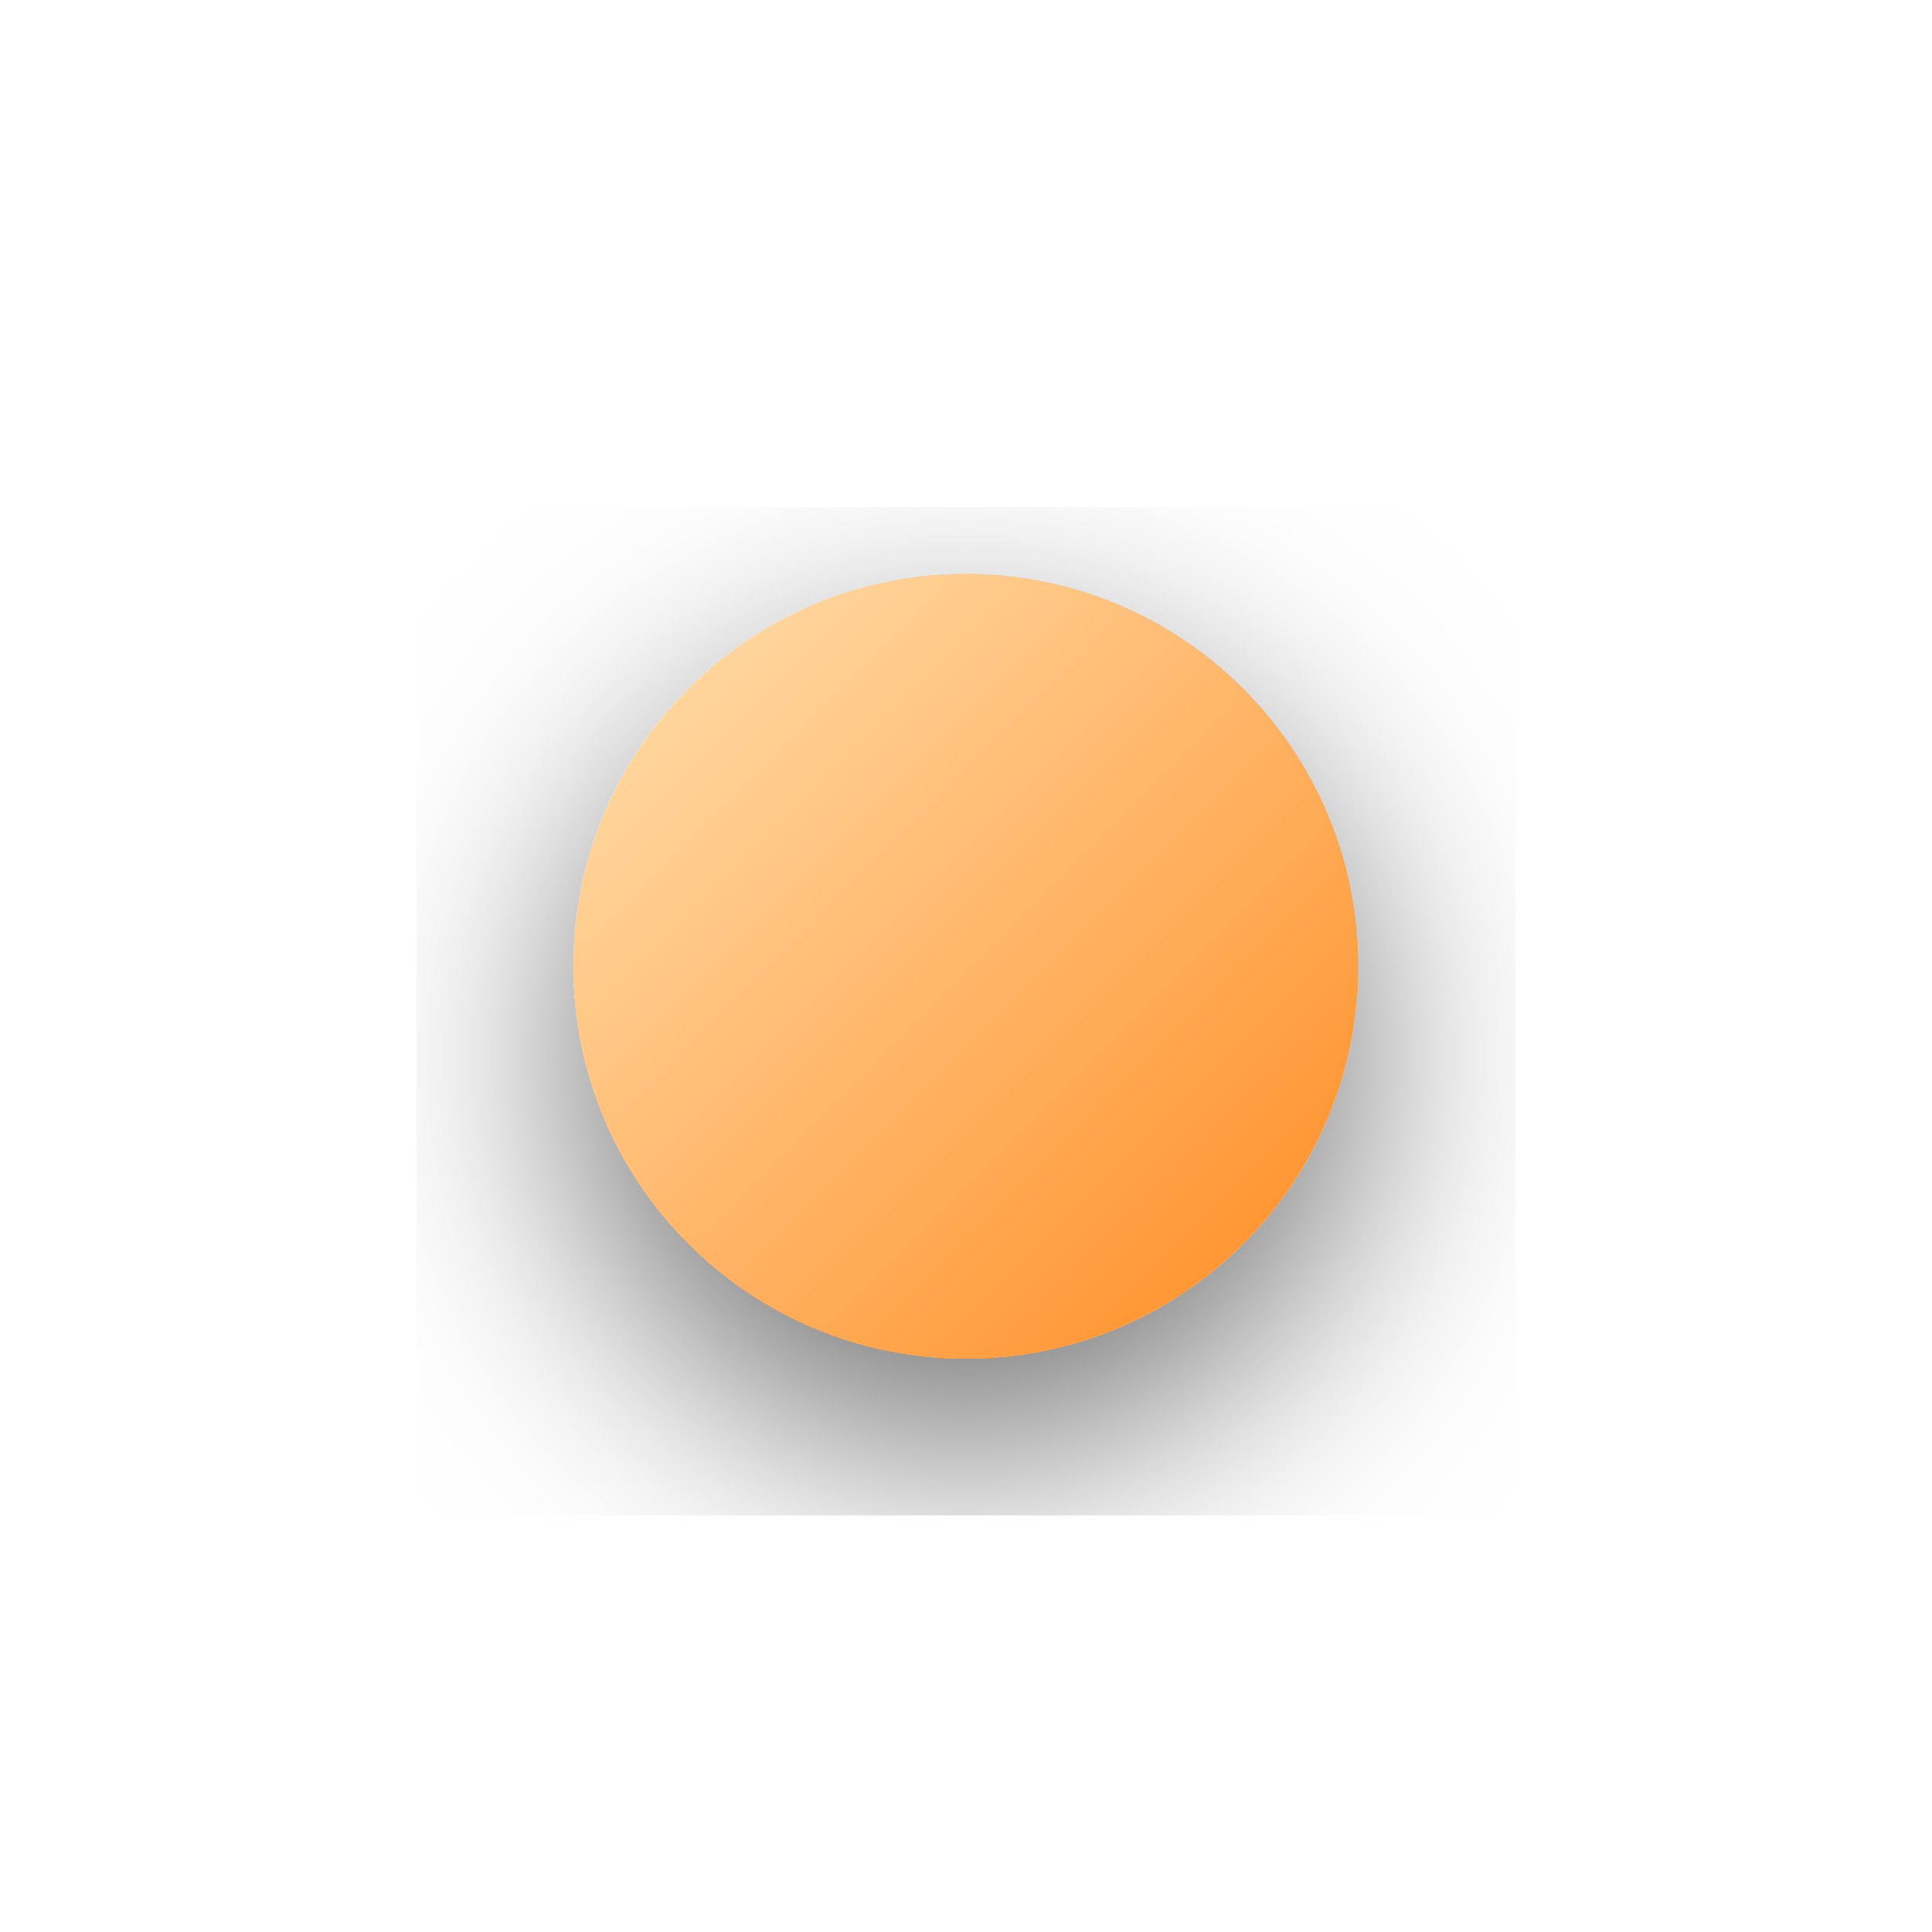
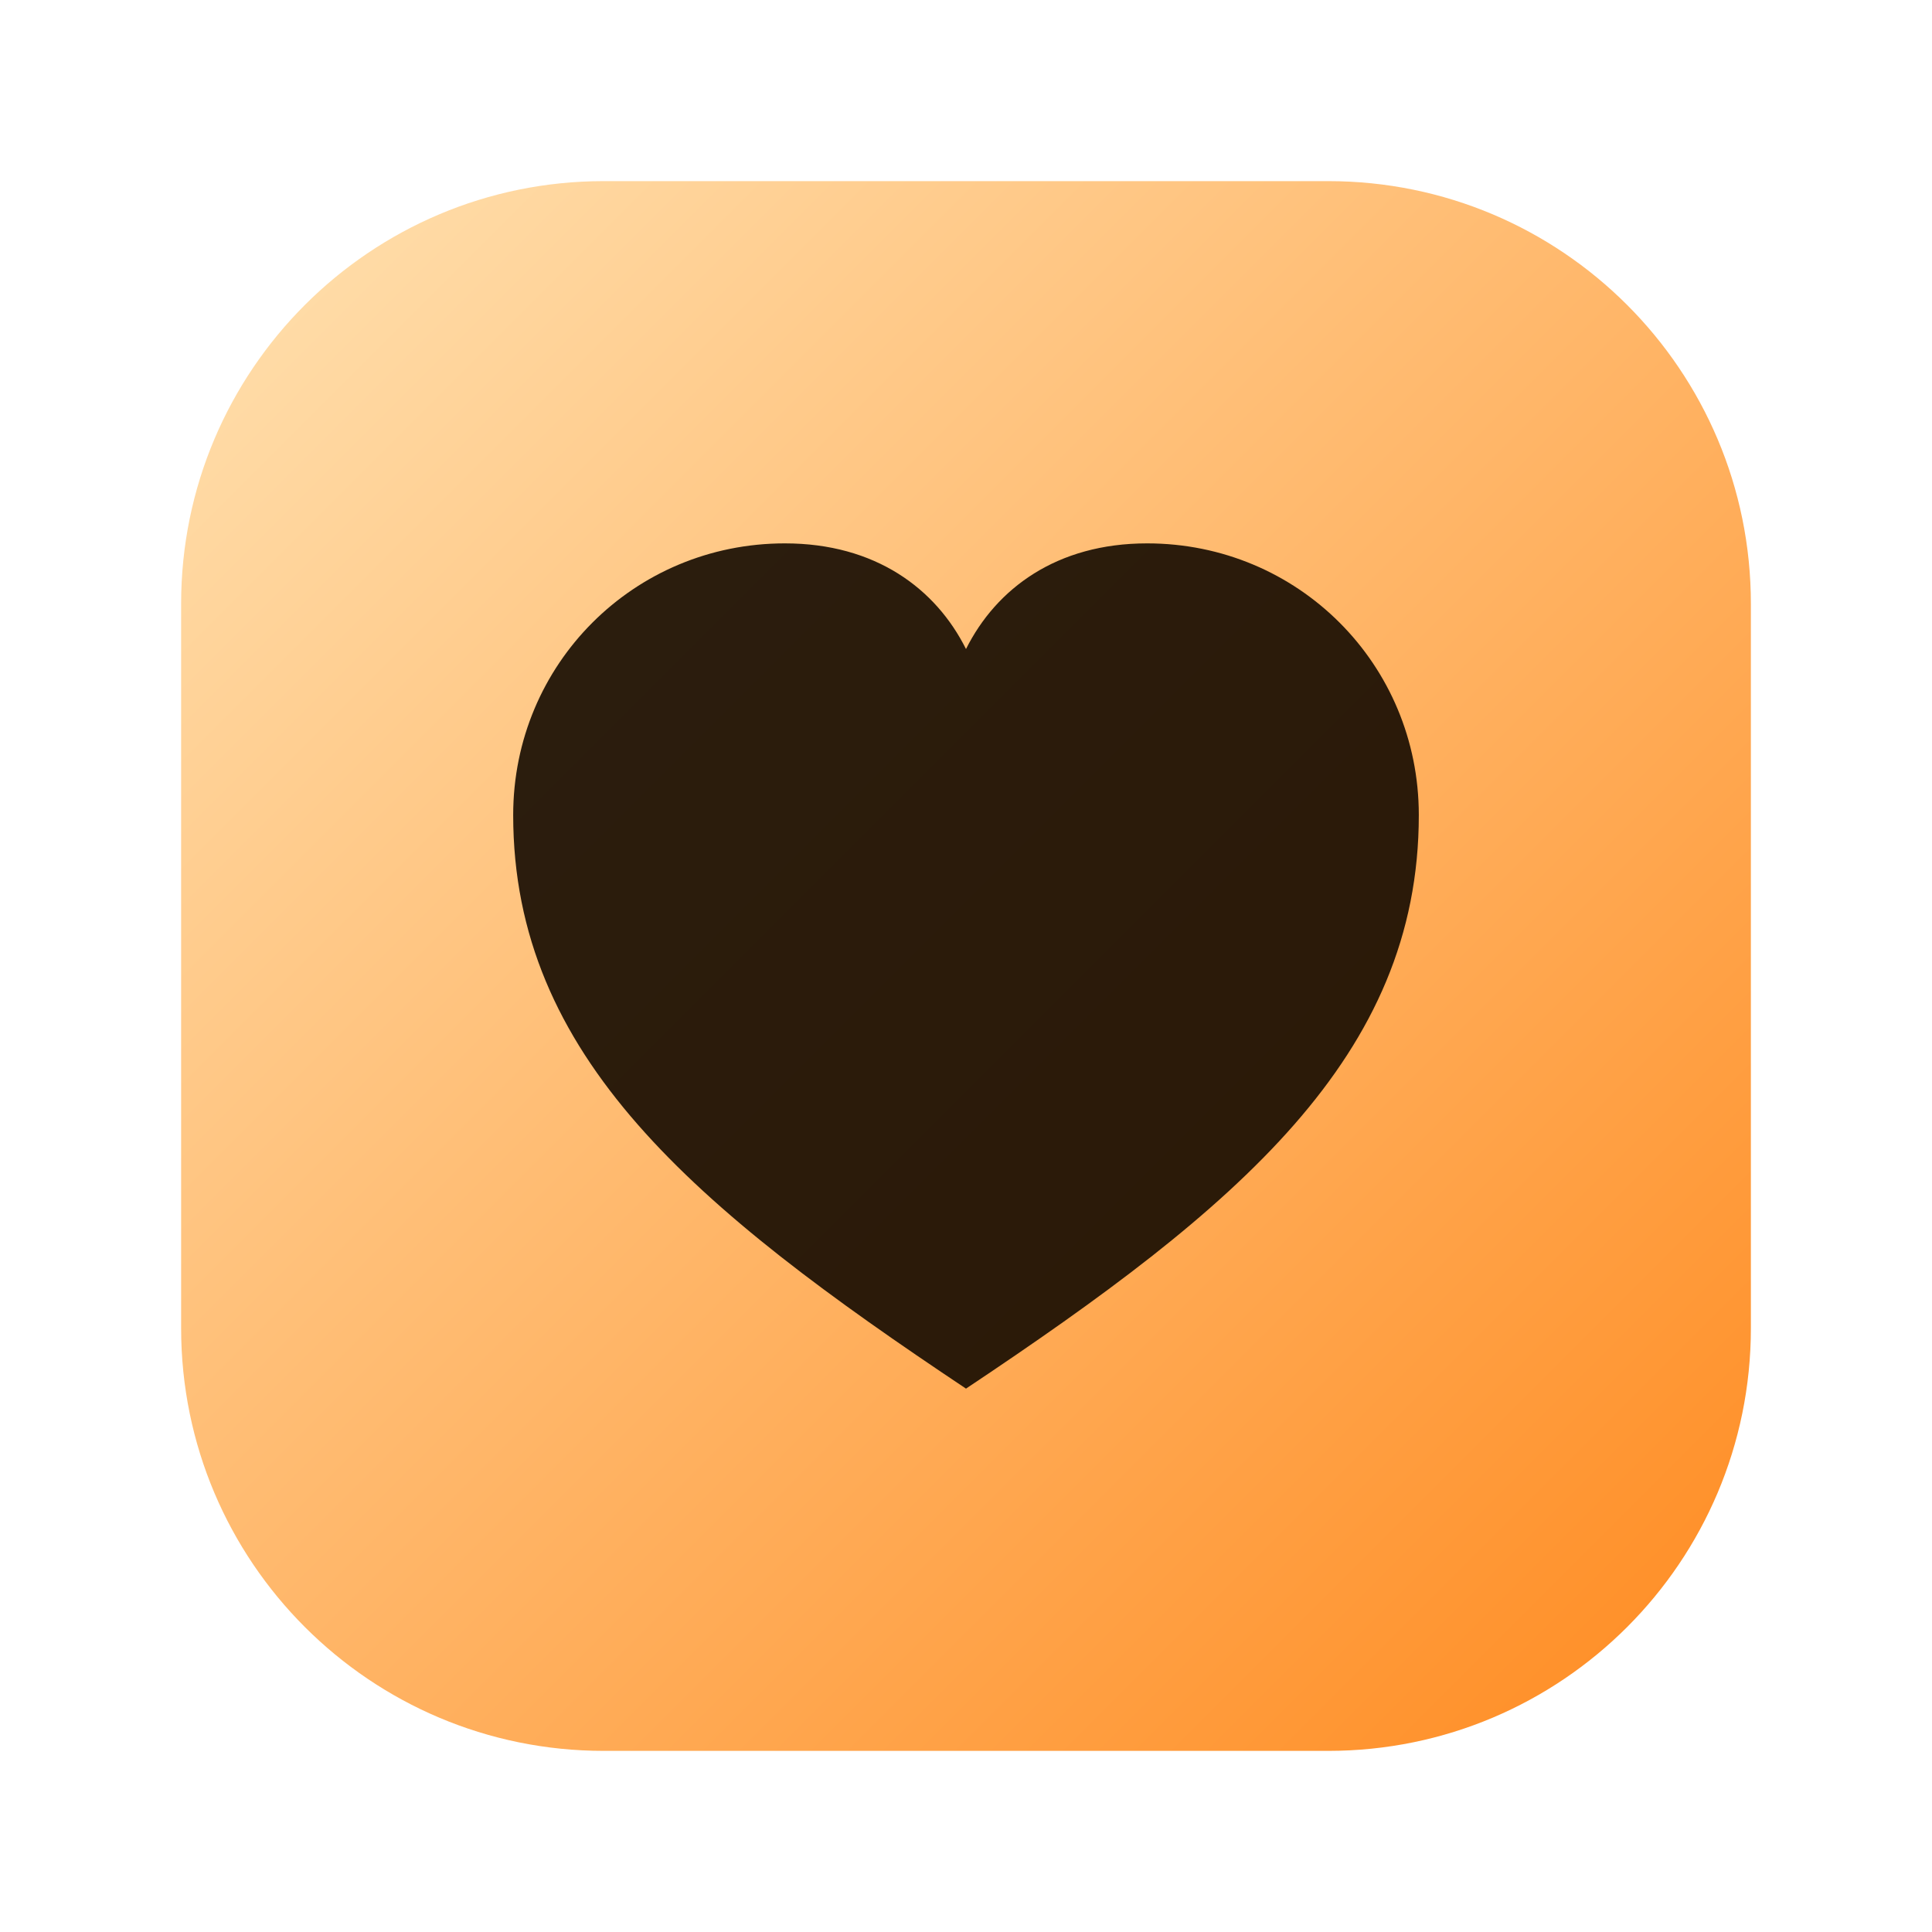
<svg xmlns="http://www.w3.org/2000/svg" viewBox="0 0 128 128">
  <defs>
    <linearGradient id="g" x1="0" x2="1" y1="0" y2="1">
      <stop offset="0" stop-color="#ffe2b2" />
      <stop offset="1" stop-color="#ff8a1f" />
    </linearGradient>
-     <filter id="s" x="-20%" y="-20%" width="140%" height="140%">
-       <feDropShadow dx="0" dy="6" stdDeviation="8" flood-color="#000" flood-opacity=".55" />
-     </filter>
  </defs>
-   <rect x="18" y="18" width="92" height="92" rx="24" fill="rgba(255,255,255,.08)" stroke="rgba(255,255,255,.20)" />
-   <circle cx="64" cy="64" r="26" fill="url(#g)" filter="url(#s)" />
+   <rect x="12" y="12" width="104" height="104" rx="28" fill="url(#g)" />
+   <path d="M64 92c-18-12-30-22-30-38 0-10 8-18 18-18 6 0 10 3 12 7 2-4 6-7 12-7 10 0 18 8 18 18 0 16-12 26-30 38z" fill="rgba(20,11,0,.9)" />
</svg>
